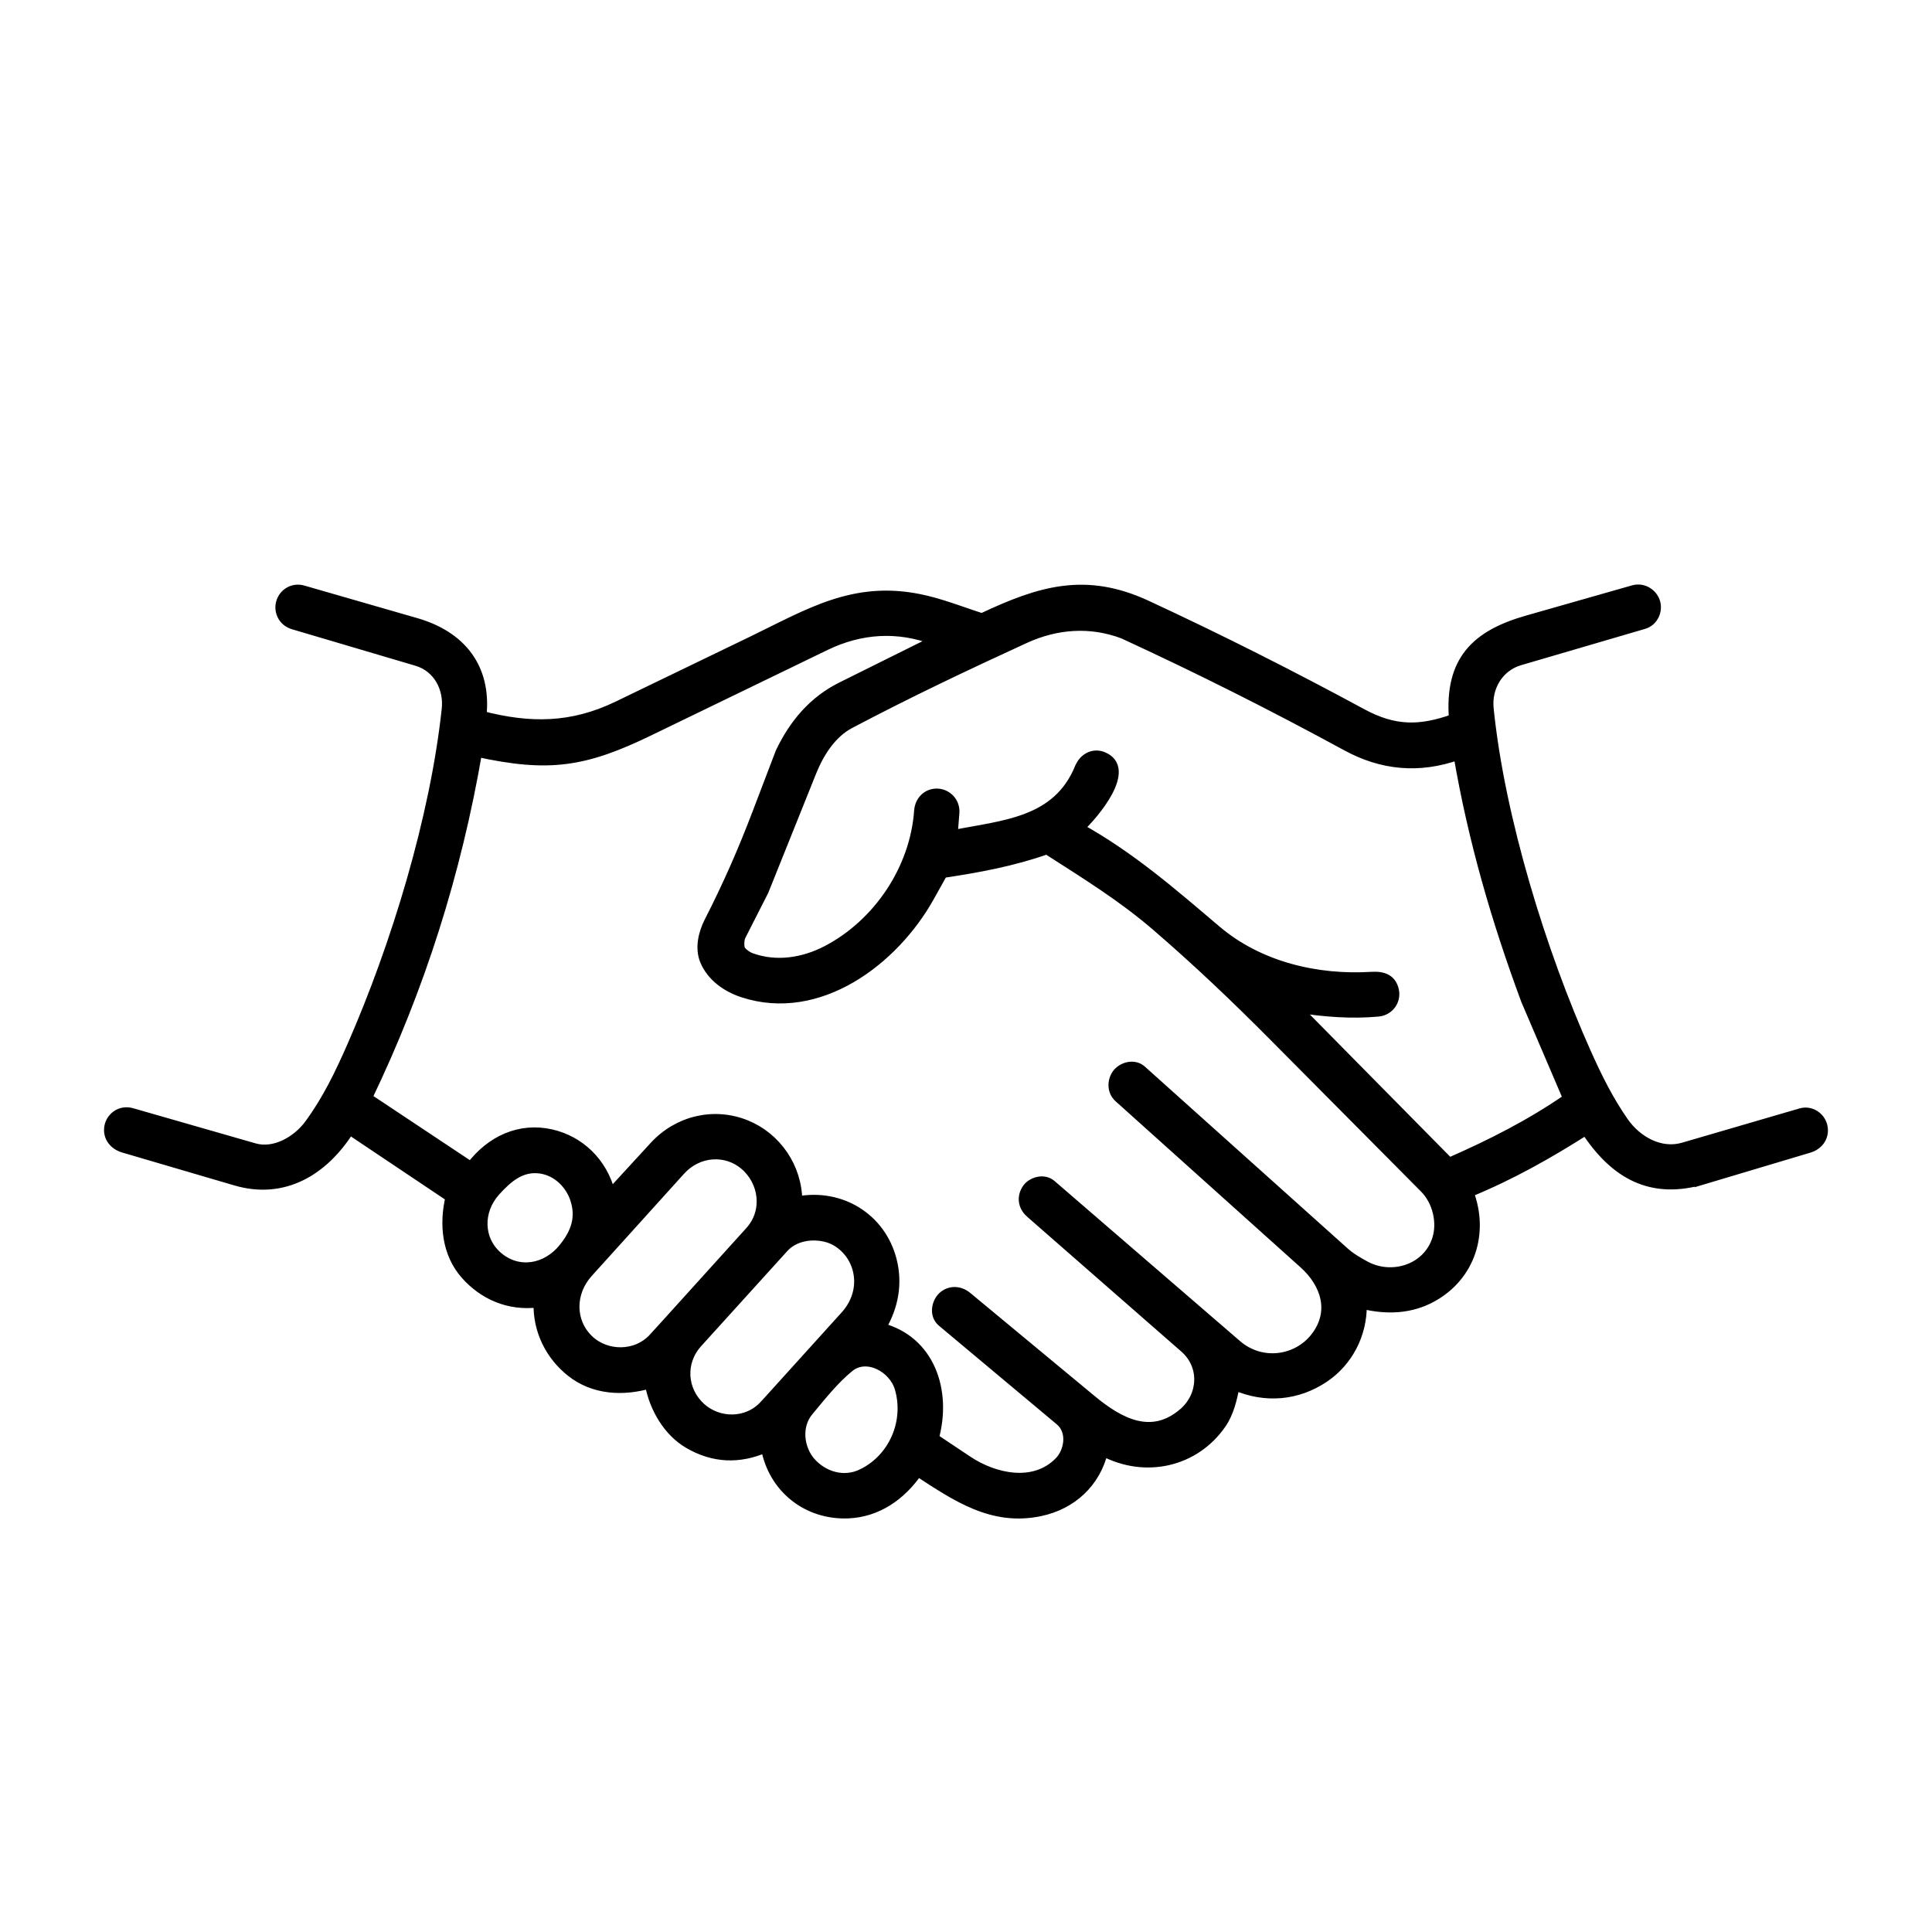
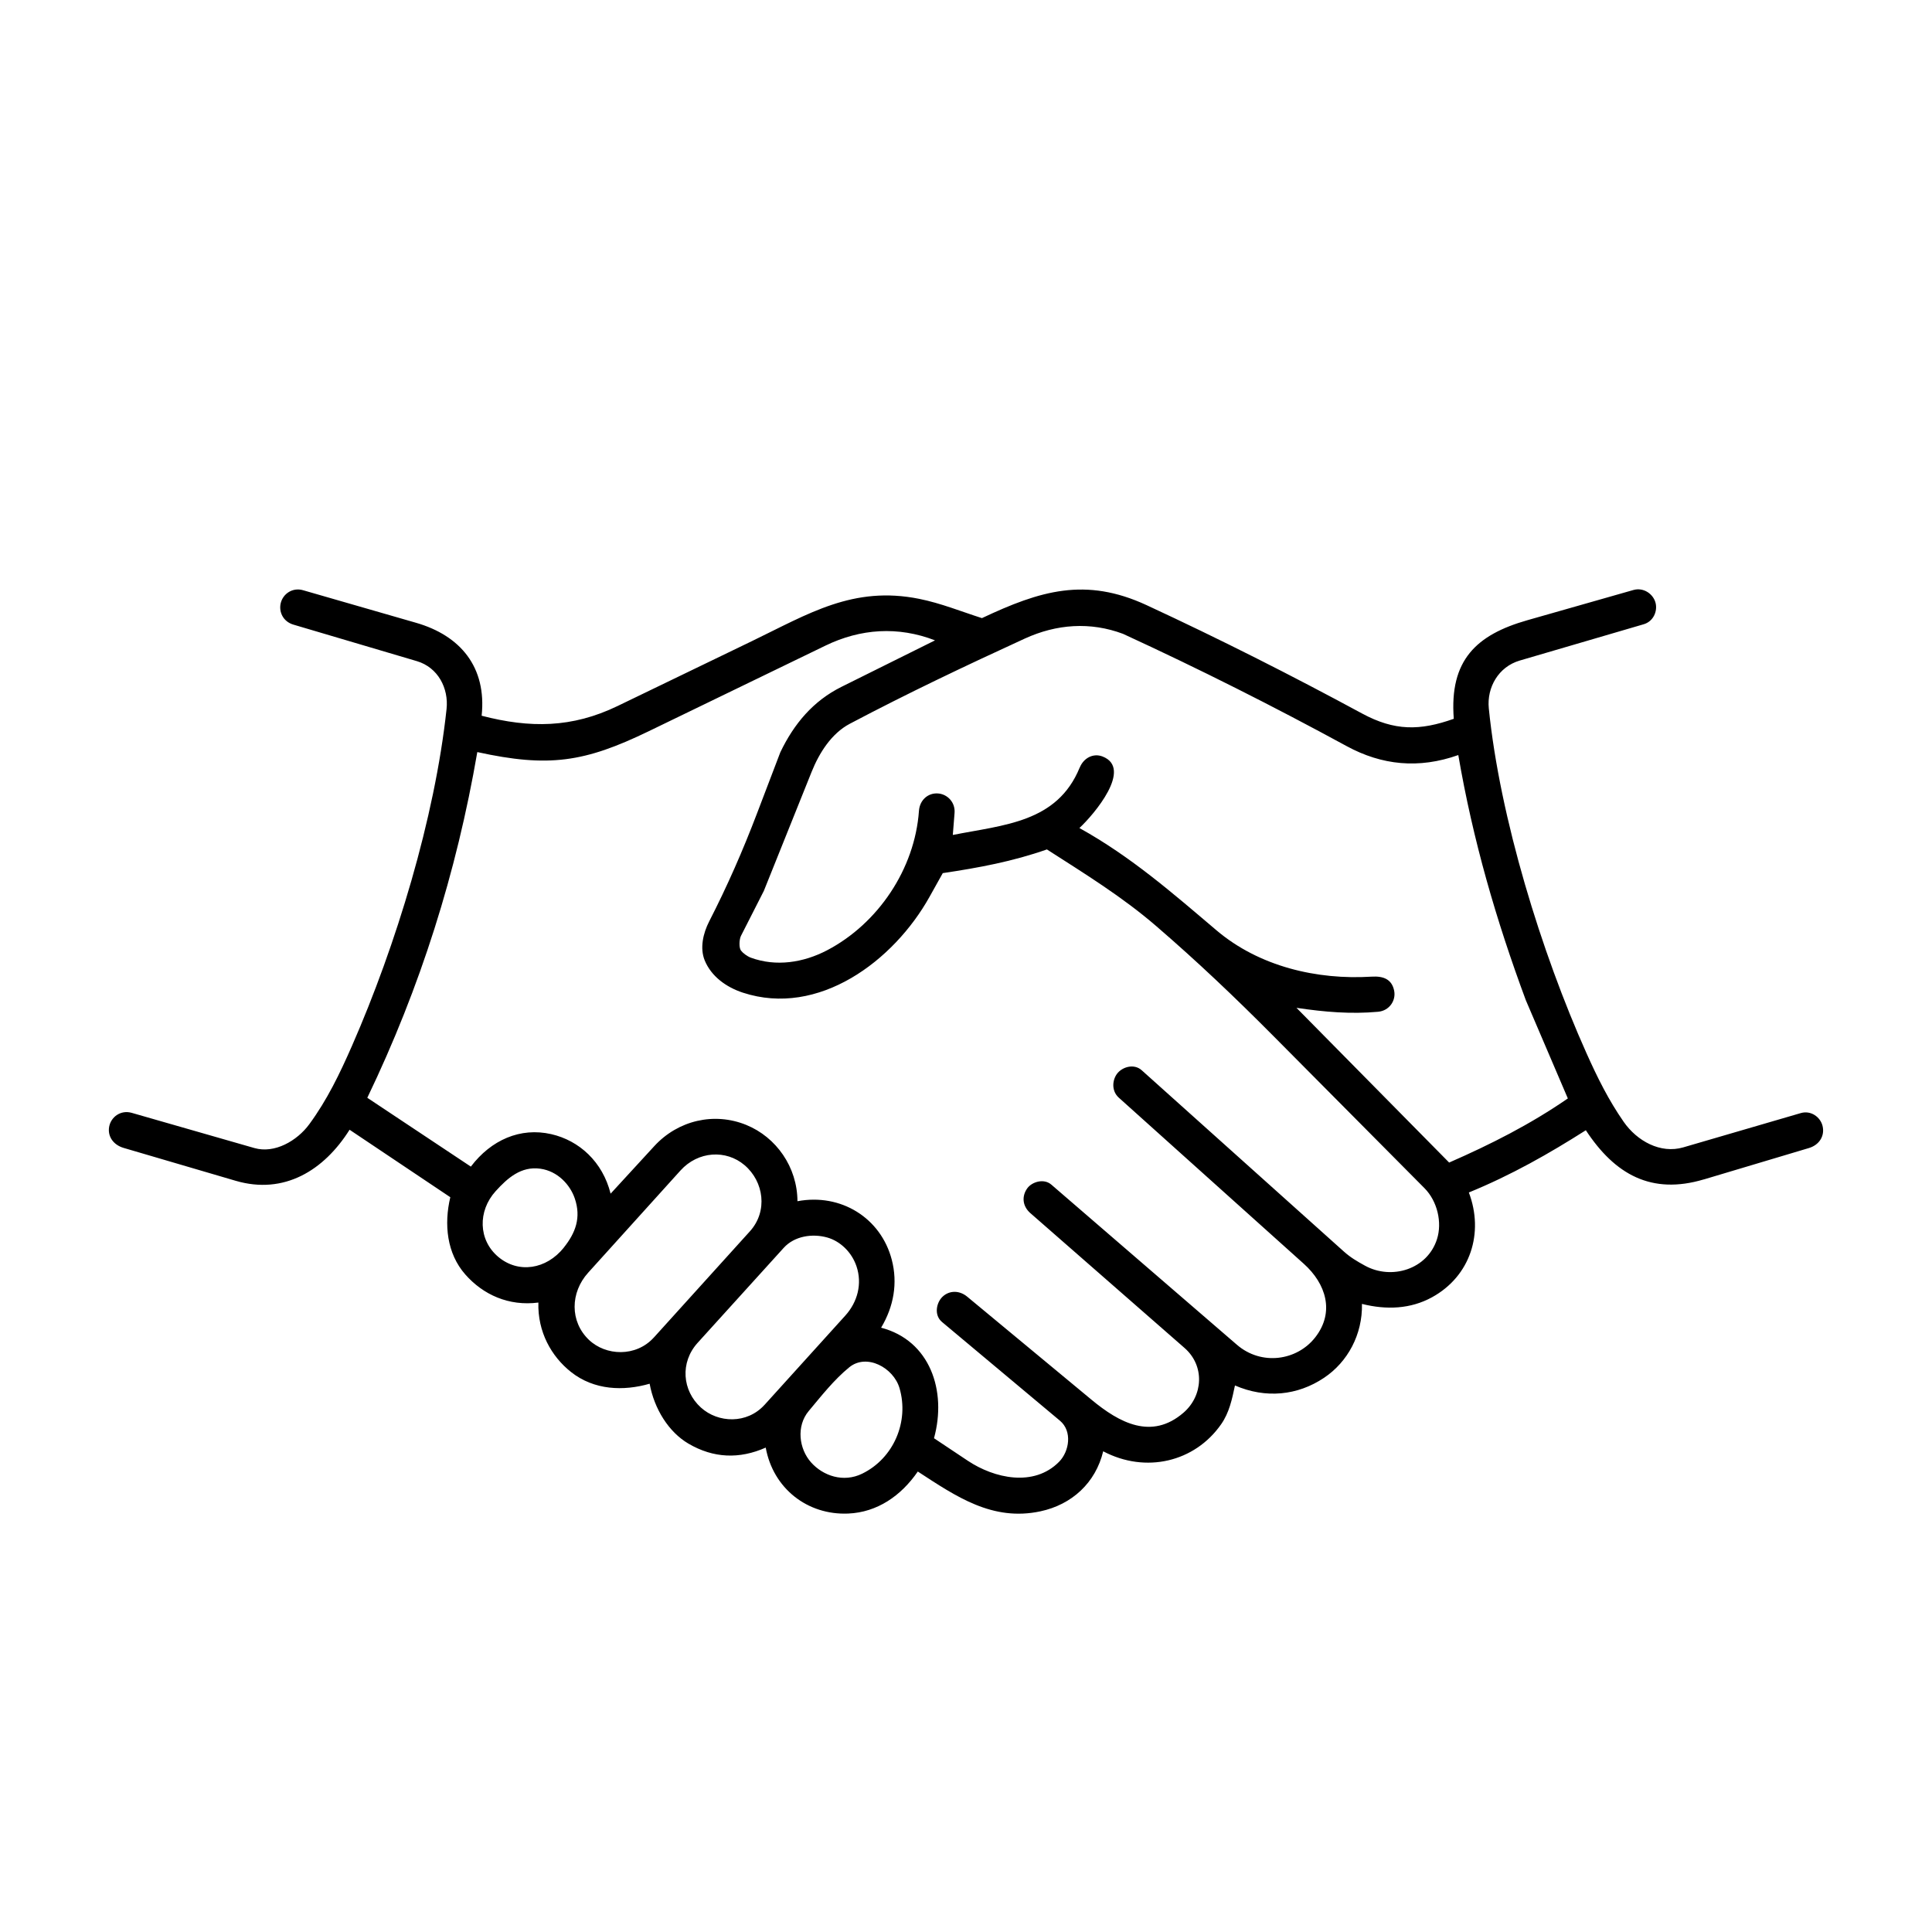
- <svg xmlns="http://www.w3.org/2000/svg" id="Layer_1" data-name="Layer 1" viewBox="0 0 800 800">
-   <defs>
-     <style>
-       .cls-1 {
-         stroke: #000;
-         stroke-miterlimit: 10;
-         stroke-width: 4px;
-       }
-     </style>
-   </defs>
-   <path class="cls-1" d="M705.53,488.36c-21.63,6.46-36.79-1.94-48.87-20.35-15.27,9.71-30.88,18.58-48.44,25.77,6.32,16.7.72,34.64-15.29,43.41-8.83,4.83-18.78,5.29-28.97,2.73.26,12.64-5.88,24.03-15.7,30.6-11.01,7.37-24.16,8.67-36.89,3.17-1.2,5.68-2.34,11.22-5.72,16.06-10.93,15.66-31.24,20.48-48.84,11.2-3.15,13.08-12.99,22.08-26.01,24.86-19.86,4.23-34.8-6.09-50.76-16.48-6.94,10.08-16.82,16.89-28.81,17.4-16.91.72-31.11-10.43-34.16-27.31-10.89,4.83-21.66,4.43-32.03-1.66-8.1-4.76-14.11-14.27-16.04-24.79-10.78,3.11-22.98,2.75-32.59-4.88-8.14-6.47-13.82-16.62-13.48-28.73-12.3,1.59-22.9-3.27-30.26-11.63-7.67-8.72-8.87-20.76-6.21-31.99l-41.71-27.94c-10.59,16.83-27.08,27.03-47.16,21.14l-46.38-13.61c-4.25-1.25-6.71-4.72-6.02-8.72s4.71-7.14,9.38-5.8l50.76,14.57c8.39,2.41,17.7-3,22.73-9.85,7.41-10.09,12.61-20.9,17.71-32.52,18.15-41.42,34.3-94.2,39.14-139.42.92-8.57-3.52-17.23-12.31-19.83l-51.12-15.12c-4.26-1.26-6.18-5.34-5.19-9.07,1-3.76,4.89-6.42,9.21-5.17l46.77,13.48c18.43,5.31,29.29,18.39,27.17,38.49,19.99,5.19,37.38,5.11,56.28-4.02l55.56-26.84c23.57-11.39,41.99-23.04,69.34-17.54,9,1.81,17.42,5.25,25.98,7.98,24.1-11.36,42.85-17.12,68.25-5.34,30.4,14.1,59.65,28.88,89.11,44.81,13.51,7.31,23.99,7.2,38.02,2.22-1.88-24.34,9.4-34.82,30.47-40.82l43.9-12.51c4.21-1.2,8.25,1.63,9.19,5.36.85,3.38-.86,7.63-4.92,8.82l-51.33,15.03c-8.84,2.59-13.67,11.18-12.81,19.78,4.55,45.31,21.85,101.28,40.39,142.67,4.58,10.23,9.18,19.52,15.46,28.55,5.51,7.92,15.21,13.34,24.68,10.58l48.64-14.19c4.2-1.23,8.05,1.61,8.99,5.16,1.09,4.11-1.18,7.98-5.61,9.31l-43.51,13ZM447.1,317.83c1.67-4.08,5.68-6.03,9.42-4.59,12.7,4.9-3.47,23.97-9.56,29.63,21.41,11.89,38.59,26.95,56.73,42.33,17.74,15.05,41.68,20.62,64.27,19.21,4.95-.31,8.38,1.12,9.33,5.82.82,4.07-1.99,8.3-6.65,8.72-11.21,1.02-22.07.12-33.8-1.63l63.22,64.07c17.23-7.54,33.57-15.8,49.15-26.55l-17.4-40.68c-12.28-33.09-21.92-66.29-27.96-101.51-16.35,5.81-31.67,4.22-46.22-3.69-30.53-16.62-60.99-31.94-92.61-46.5-13.52-5.06-27.49-4.09-40.74,1.99-24.56,11.27-48.42,22.59-72.4,35.25-7.6,4.01-12.66,12.07-15.81,19.92l-19.78,49.28-9.48,18.64c-.69,1.36-.91,4.82.01,6.06.75,1.01,2.51,2.37,4.11,2.96,10.39,3.81,21.74,2.07,31.57-3.08,21.05-11.03,36.31-33.61,38.02-57.73.32-4.48,3.75-7.47,7.84-7.2,3.86.25,7.26,3.59,6.9,8.1l-.72,9.09c21.08-4.2,43.2-5.09,52.53-27.89ZM426.71,502.39c-3.53-3.08-3.6-7.25-1.3-10.39,1.87-2.56,6.77-4.2,9.94-1.46l76.83,66.3c10.17,8.77,24.87,6.61,32.43-3.07,8.21-10.52,4.38-22.27-4.7-30.43l-76.63-68.81c-3.27-2.94-2.67-7.74-.42-10.3s6.83-3.82,9.91-1.05l83.69,75.05c2.75,2.47,5.5,4.07,8.72,5.84,10.95,6.05,25.85,1.62,29.85-10.97,2.2-6.91.17-15.71-5.19-21.11l-62.51-62.96c-15.88-16-31.59-30.93-48.64-45.62-14.04-12.09-29.29-21.47-45.19-31.68-14.21,4.99-28.23,7.59-43.12,9.81l-5.49,9.83c-14.84,26.58-45.99,49.92-77.28,39.67-6.86-2.25-13.06-6.7-15.79-13.32-2.1-5.1-.69-11.26,1.85-16.21,7.53-14.7,13.89-29.22,19.8-44.72l9.64-25.27c5.66-11.82,13.61-21.29,25.36-27.13l38.7-19.23c-15.32-5.93-30.84-4.86-45.35,2.17l-73.18,35.45c-26.64,12.9-41.45,15.11-71,8.64-8.6,49.92-23.54,97.37-45.55,143.15l42.88,28.5c8.36-11.03,20.48-16.38,33.31-13.44,11.54,2.64,21.26,11.42,24.56,24.64l18.1-19.7c9.78-10.64,24.74-14.2,38.09-8.75,12.41,5.07,21.12,17.45,21.18,31.58,18.01-3.39,34.54,6.93,39.05,24.21,2.53,9.69.83,19.39-4.41,28.16,20.23,5.28,27.31,26.1,21.9,45.77l14,9.33c10.91,7.27,27.37,11.03,37.81.41,4.22-4.29,5.54-12.65.35-16.99l-48.84-40.88c-3.41-2.85-2.36-8.04.24-10.49,2.83-2.66,6.98-2.66,10.18,0l51.51,42.7c11.57,9.59,24.86,16.73,38.05,5.36,8.14-7.03,8.91-19.41.44-26.82l-63.78-55.78ZM270.78,553.8l39.73-43.93c7.52-8.31,5.8-20.59-2.2-27.4-7.67-6.53-19.24-5.86-26.54,2.21l-38.24,42.33c-7.4,8.19-7.63,20.21.34,27.8,6.95,6.62,19.44,7.24,26.91-1.02ZM233.44,516.62c4.88-6.1,7.29-12.45,4.54-20.44-1.89-5.51-6.99-11.26-14.29-12.25-7.93-1.08-13.52,3.85-18.48,9.34-7.39,8.17-7.21,20.17,1.11,27.17s19.89,5.22,27.13-3.81ZM316.61,581.69l33.4-36.92c5.12-5.66,7.05-13.2,4.67-20.35-2.03-6.09-6.92-10.53-12.11-11.99-6.17-1.74-13.59-.64-18.04,4.26l-35.66,39.35c-7.33,8.09-6.41,19.77,1.38,26.81,7.12,6.43,19.07,6.89,26.35-1.16ZM357,610.22c13.11-6.39,19.51-21.64,15.47-35.42-2.47-8.44-13.59-14.55-20.84-8.61-6.31,5.16-11.5,11.81-16.76,18.09-5.22,6.24-4.05,15.63.97,21.26,4.95,5.55,13.34,8.5,21.17,4.68Z" />
+ <svg xmlns="http://www.w3.org/2000/svg" id="Layer_1" version="1.1" viewBox="0 0 800 800">
+   <path d="M705.53,488.36c-21.63,6.46-36.79-1.94-48.87-20.35-15.27,9.71-30.88,18.58-48.44,25.77,6.32,16.7.72,34.64-15.29,43.41-8.83,4.83-18.78,5.29-28.97,2.73.26,12.64-5.88,24.03-15.7,30.6-11.01,7.37-24.16,8.67-36.89,3.17-1.2,5.68-2.34,11.22-5.72,16.06-10.93,15.66-31.24,20.48-48.84,11.2-3.15,13.08-12.99,22.08-26.01,24.86-19.86,4.23-34.8-6.09-50.76-16.48-6.94,10.08-16.82,16.89-28.81,17.4-16.91.72-31.11-10.43-34.16-27.31-10.89,4.83-21.66,4.43-32.03-1.66-8.1-4.76-14.11-14.27-16.04-24.79-10.78,3.11-22.98,2.75-32.59-4.88-8.14-6.47-13.82-16.62-13.48-28.73-12.3,1.59-22.9-3.27-30.26-11.63-7.67-8.72-8.87-20.76-6.21-31.99l-41.71-27.94c-10.59,16.83-27.08,27.03-47.16,21.14l-46.38-13.61c-4.25-1.25-6.71-4.72-6.02-8.72s4.71-7.14,9.38-5.8l50.76,14.57c8.39,2.41,17.7-3,22.73-9.85,7.41-10.09,12.61-20.9,17.71-32.52,18.15-41.42,34.3-94.2,39.14-139.42.92-8.57-3.52-17.23-12.31-19.83l-51.12-15.12c-4.26-1.26-6.18-5.34-5.19-9.07,1-3.76,4.89-6.42,9.21-5.17l46.77,13.48c18.43,5.31,29.29,18.39,27.17,38.49,19.99,5.19,37.38,5.11,56.28-4.02l55.56-26.84c23.57-11.39,41.99-23.04,69.34-17.54,9,1.81,17.42,5.25,25.98,7.98,24.1-11.36,42.85-17.12,68.25-5.34,30.4,14.1,59.65,28.88,89.11,44.81,13.51,7.31,23.99,7.2,38.02,2.22-1.88-24.34,9.4-34.82,30.47-40.82l43.9-12.51c4.21-1.2,8.25,1.63,9.19,5.36.85,3.38-.86,7.63-4.92,8.82l-51.33,15.03c-8.84,2.59-13.67,11.18-12.81,19.78,4.55,45.31,21.85,101.28,40.39,142.67,4.58,10.23,9.18,19.52,15.46,28.55,5.51,7.92,15.21,13.34,24.68,10.58l48.64-14.19c4.2-1.23,8.05,1.61,8.99,5.16,1.09,4.11-1.18,7.98-5.61,9.31l-43.51,13v-.02ZM447.1,317.83c1.67-4.08,5.68-6.03,9.42-4.59,12.7,4.9-3.47,23.97-9.56,29.63,21.41,11.89,38.59,26.95,56.73,42.33,17.74,15.05,41.68,20.62,64.27,19.21,4.95-.31,8.38,1.12,9.33,5.82.82,4.07-1.99,8.3-6.65,8.72-11.21,1.02-22.07.12-33.8-1.63l63.22,64.07c17.23-7.54,33.57-15.8,49.15-26.55l-17.4-40.68c-12.28-33.09-21.92-66.29-27.96-101.51-16.35,5.81-31.67,4.22-46.22-3.69-30.53-16.62-60.99-31.94-92.61-46.5-13.52-5.06-27.49-4.09-40.74,1.99-24.56,11.27-48.42,22.59-72.4,35.25-7.6,4.01-12.66,12.07-15.81,19.92l-19.78,49.28-9.48,18.64c-.69,1.36-.91,4.82.01,6.06.75,1.01,2.51,2.37,4.11,2.96,10.39,3.81,21.74,2.07,31.57-3.08,21.05-11.03,36.31-33.61,38.02-57.73.32-4.48,3.75-7.47,7.84-7.2,3.86.25,7.26,3.59,6.9,8.1l-.72,9.09c21.08-4.2,43.2-5.09,52.53-27.89l.03-.02ZM426.71,502.39c-3.53-3.08-3.6-7.25-1.3-10.39,1.87-2.56,6.77-4.2,9.94-1.46l76.83,66.3c10.17,8.77,24.87,6.61,32.43-3.07,8.21-10.52,4.38-22.27-4.7-30.43l-76.63-68.81c-3.27-2.94-2.67-7.74-.42-10.3s6.83-3.82,9.91-1.05l83.69,75.05c2.75,2.47,5.5,4.07,8.72,5.84,10.95,6.05,25.85,1.62,29.85-10.97,2.2-6.91.17-15.71-5.19-21.11l-62.51-62.96c-15.88-16-31.59-30.93-48.64-45.62-14.04-12.09-29.29-21.47-45.19-31.68-14.21,4.99-28.23,7.59-43.12,9.81l-5.49,9.83c-14.84,26.58-45.99,49.92-77.28,39.67-6.86-2.25-13.06-6.7-15.79-13.32-2.1-5.1-.69-11.26,1.85-16.21,7.53-14.7,13.89-29.22,19.8-44.72l9.64-25.27c5.66-11.82,13.61-21.29,25.36-27.13l38.7-19.23c-15.32-5.93-30.84-4.86-45.35,2.17l-73.18,35.45c-26.64,12.9-41.45,15.11-71,8.64-8.6,49.92-23.54,97.37-45.55,143.15l42.88,28.5c8.36-11.03,20.48-16.38,33.31-13.44,11.54,2.64,21.26,11.42,24.56,24.64l18.1-19.7c9.78-10.64,24.74-14.2,38.09-8.75,12.41,5.07,21.12,17.45,21.18,31.58,18.01-3.39,34.54,6.93,39.05,24.21,2.53,9.69.83,19.39-4.41,28.16,20.23,5.28,27.31,26.1,21.9,45.77l14,9.33c10.91,7.27,27.37,11.03,37.81.41,4.22-4.29,5.54-12.65.35-16.99l-48.84-40.88c-3.41-2.85-2.36-8.04.24-10.49,2.83-2.66,6.98-2.66,10.18,0l51.51,42.7c11.57,9.59,24.86,16.73,38.05,5.36,8.14-7.03,8.91-19.41.44-26.82l-63.78-55.78h0ZM270.78,553.8l39.73-43.93c7.52-8.31,5.8-20.59-2.2-27.4-7.67-6.53-19.24-5.86-26.54,2.21l-38.24,42.33c-7.4,8.19-7.63,20.21.34,27.8,6.95,6.62,19.44,7.24,26.91-1.02h0ZM233.44,516.62c4.88-6.1,7.29-12.45,4.54-20.44-1.89-5.51-6.99-11.26-14.29-12.25-7.93-1.08-13.52,3.85-18.48,9.34-7.39,8.17-7.21,20.17,1.11,27.17s19.89,5.22,27.13-3.81h-.01ZM316.61,581.69l33.4-36.92c5.12-5.66,7.05-13.2,4.67-20.35-2.03-6.09-6.92-10.53-12.11-11.99-6.17-1.74-13.59-.64-18.04,4.26l-35.66,39.35c-7.33,8.09-6.41,19.77,1.38,26.81,7.12,6.43,19.07,6.89,26.35-1.16h0ZM357,610.22c13.11-6.39,19.51-21.64,15.47-35.42-2.47-8.44-13.59-14.55-20.84-8.61-6.31,5.16-11.5,11.81-16.76,18.09-5.22,6.24-4.05,15.63.97,21.26,4.95,5.55,13.34,8.5,21.17,4.68h-.01Z" />
</svg>
